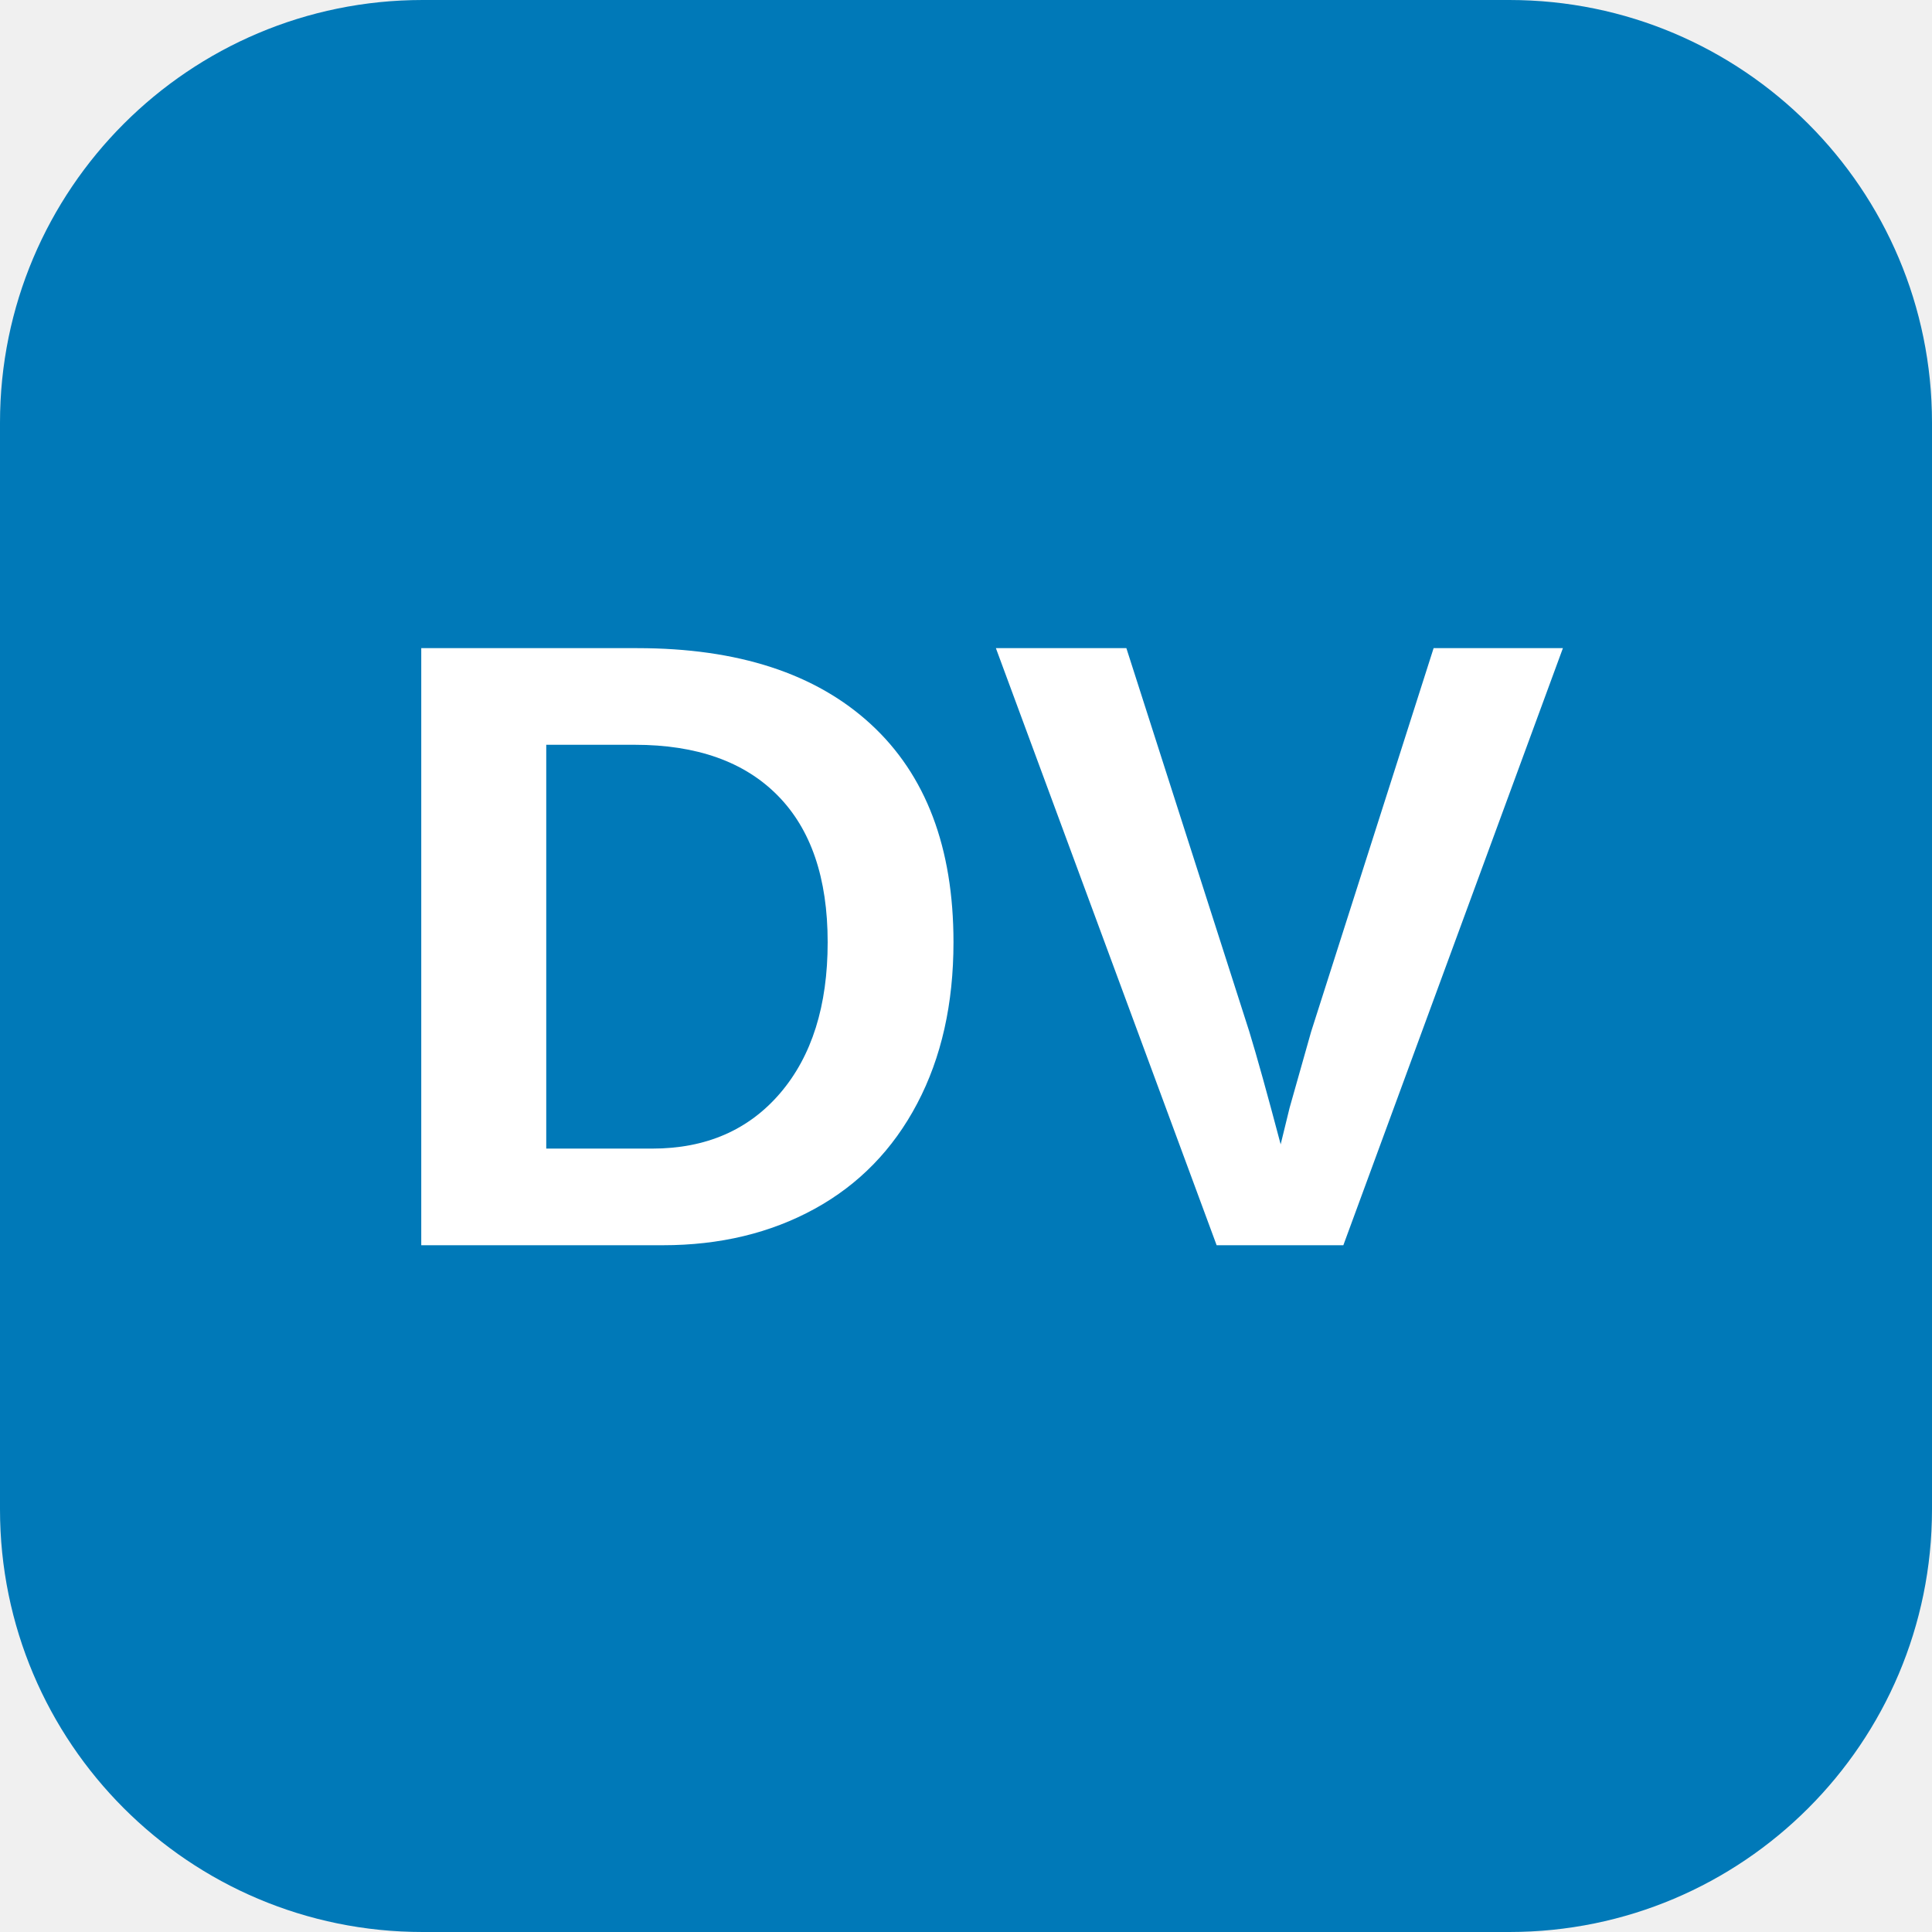
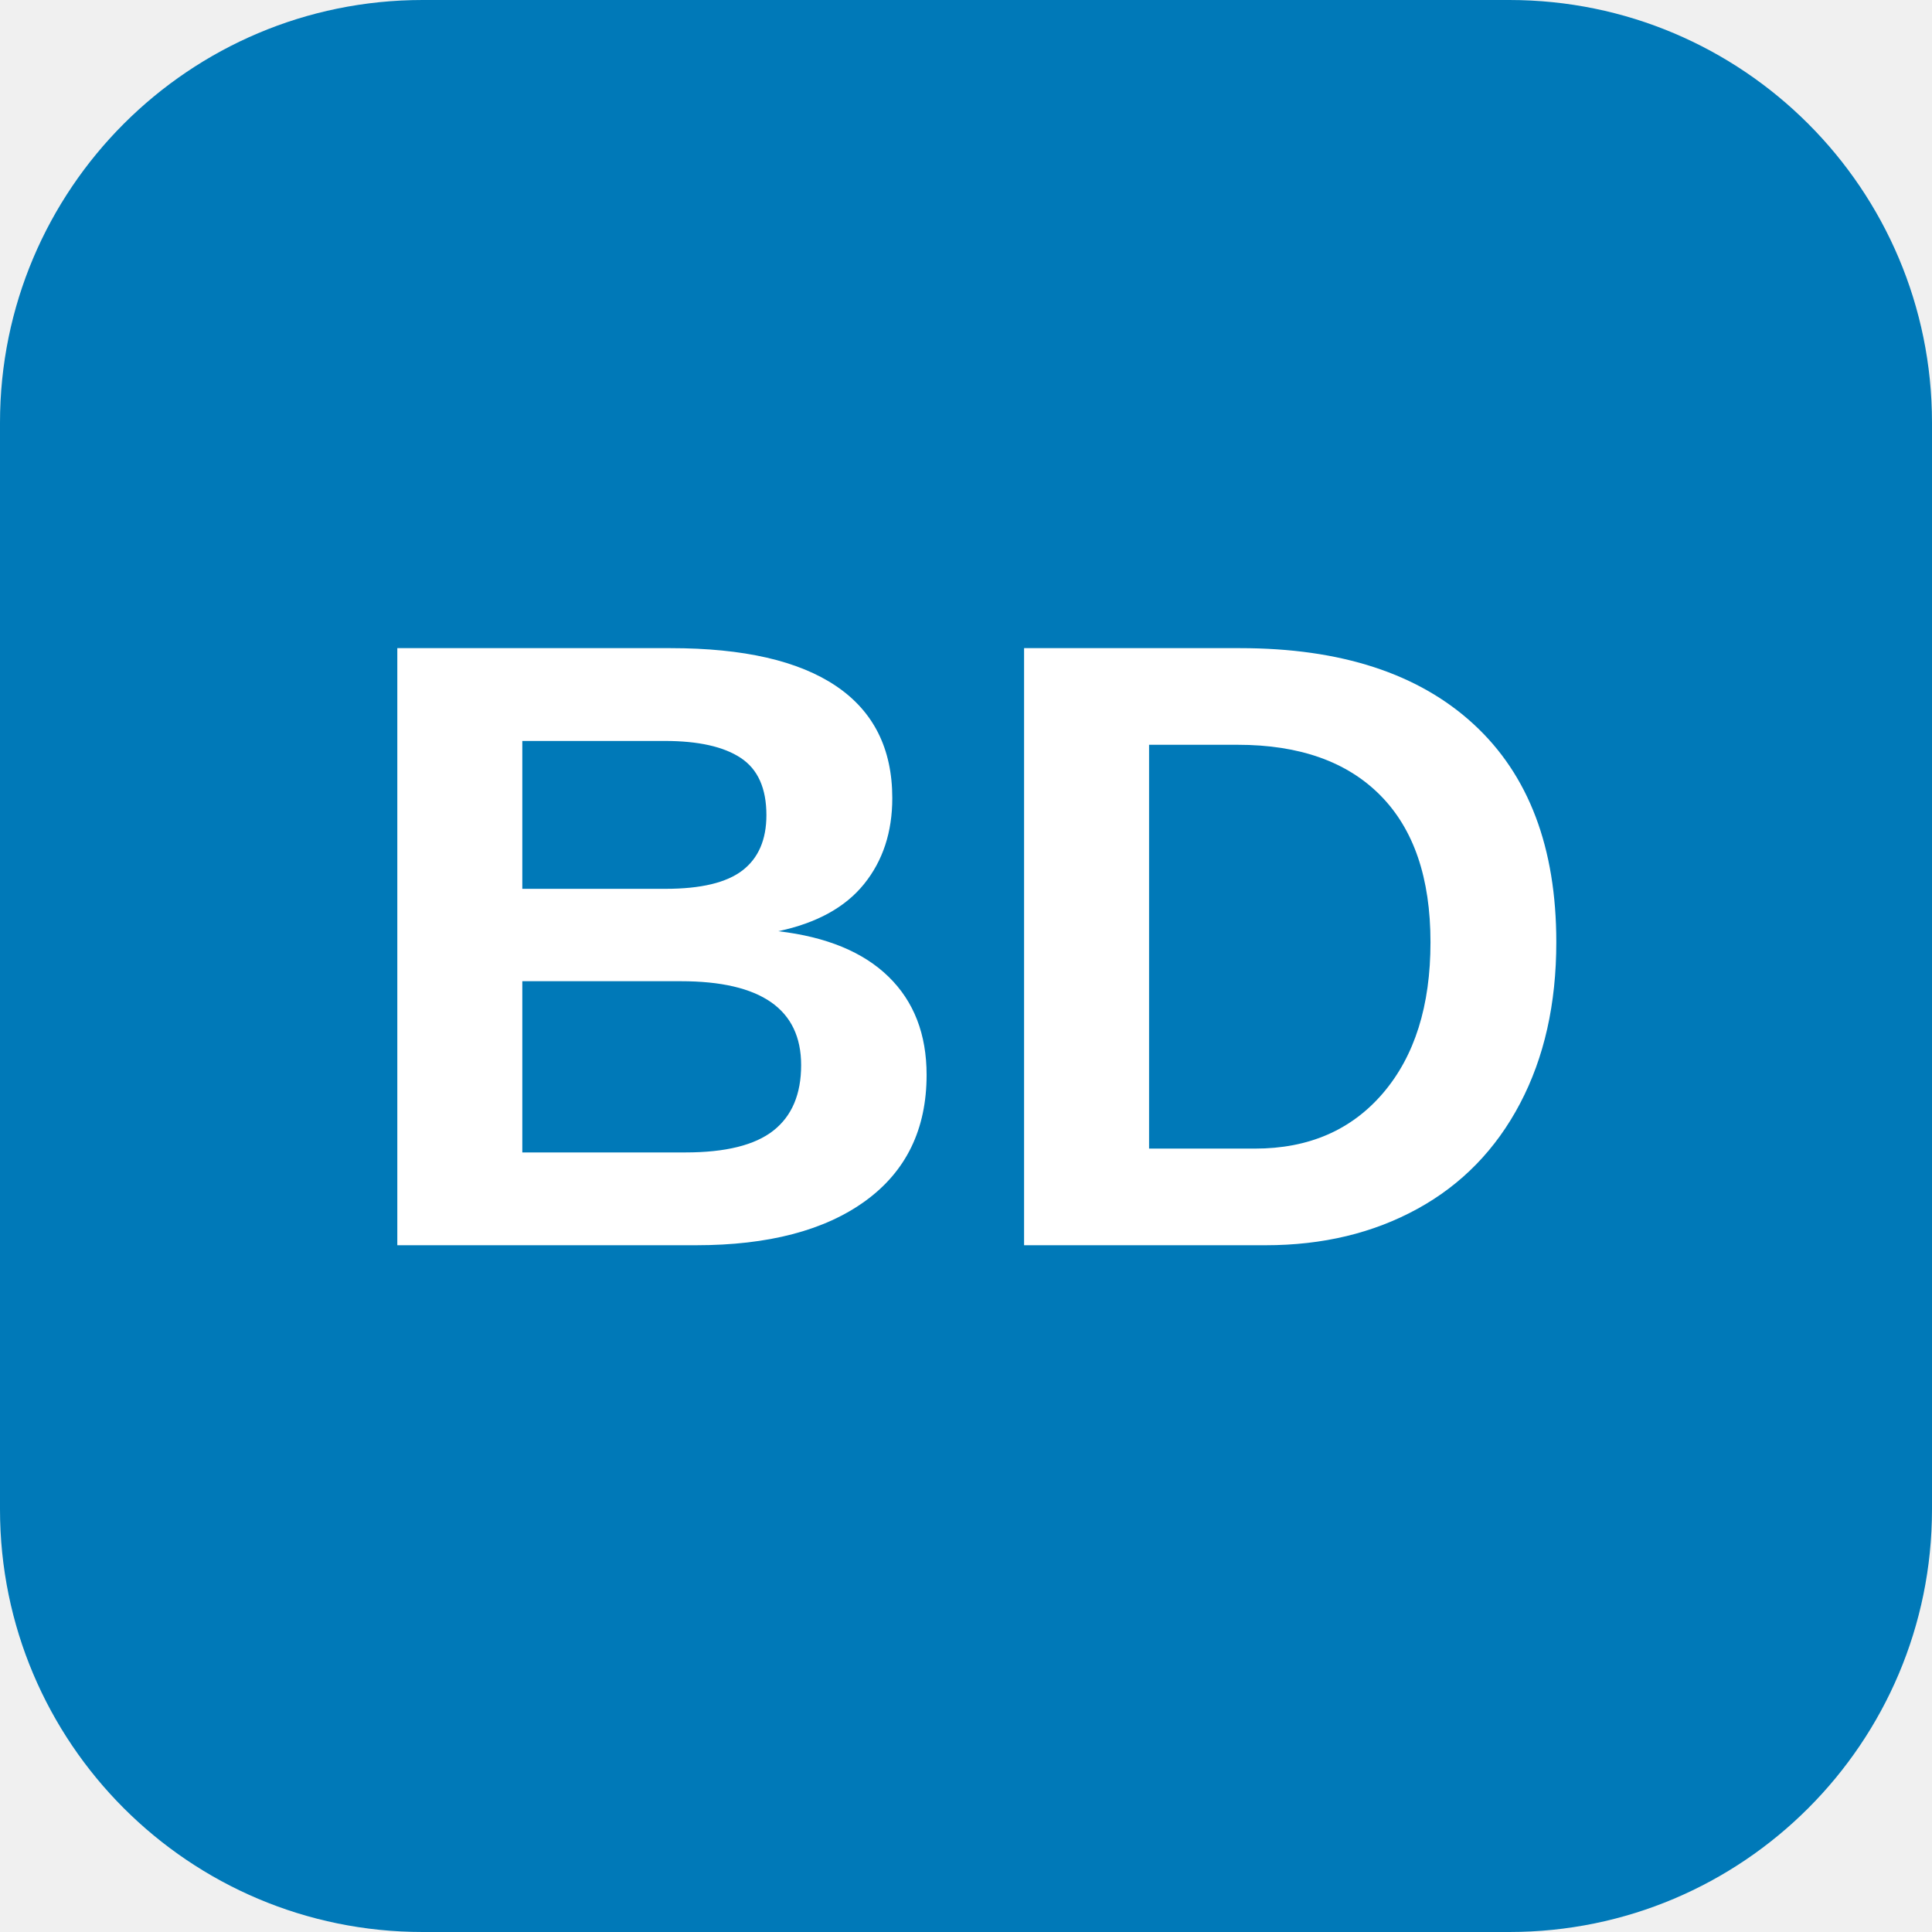
<svg xmlns="http://www.w3.org/2000/svg" viewBox="0 0 512 512">
  <rect width="512" height="512" rx="112" fill="#0079b8" />
-   <text x="256" y="330" font-family="Figtree, Arial, sans-serif" font-size="230" font-weight="800" fill="#fff" text-anchor="middle">DV</text>
+   <text x="256" y="330" font-family="Figtree, Arial, sans-serif" font-size="230" font-weight="800" fill="#fff" text-anchor="middle">BD</text>
</svg>
